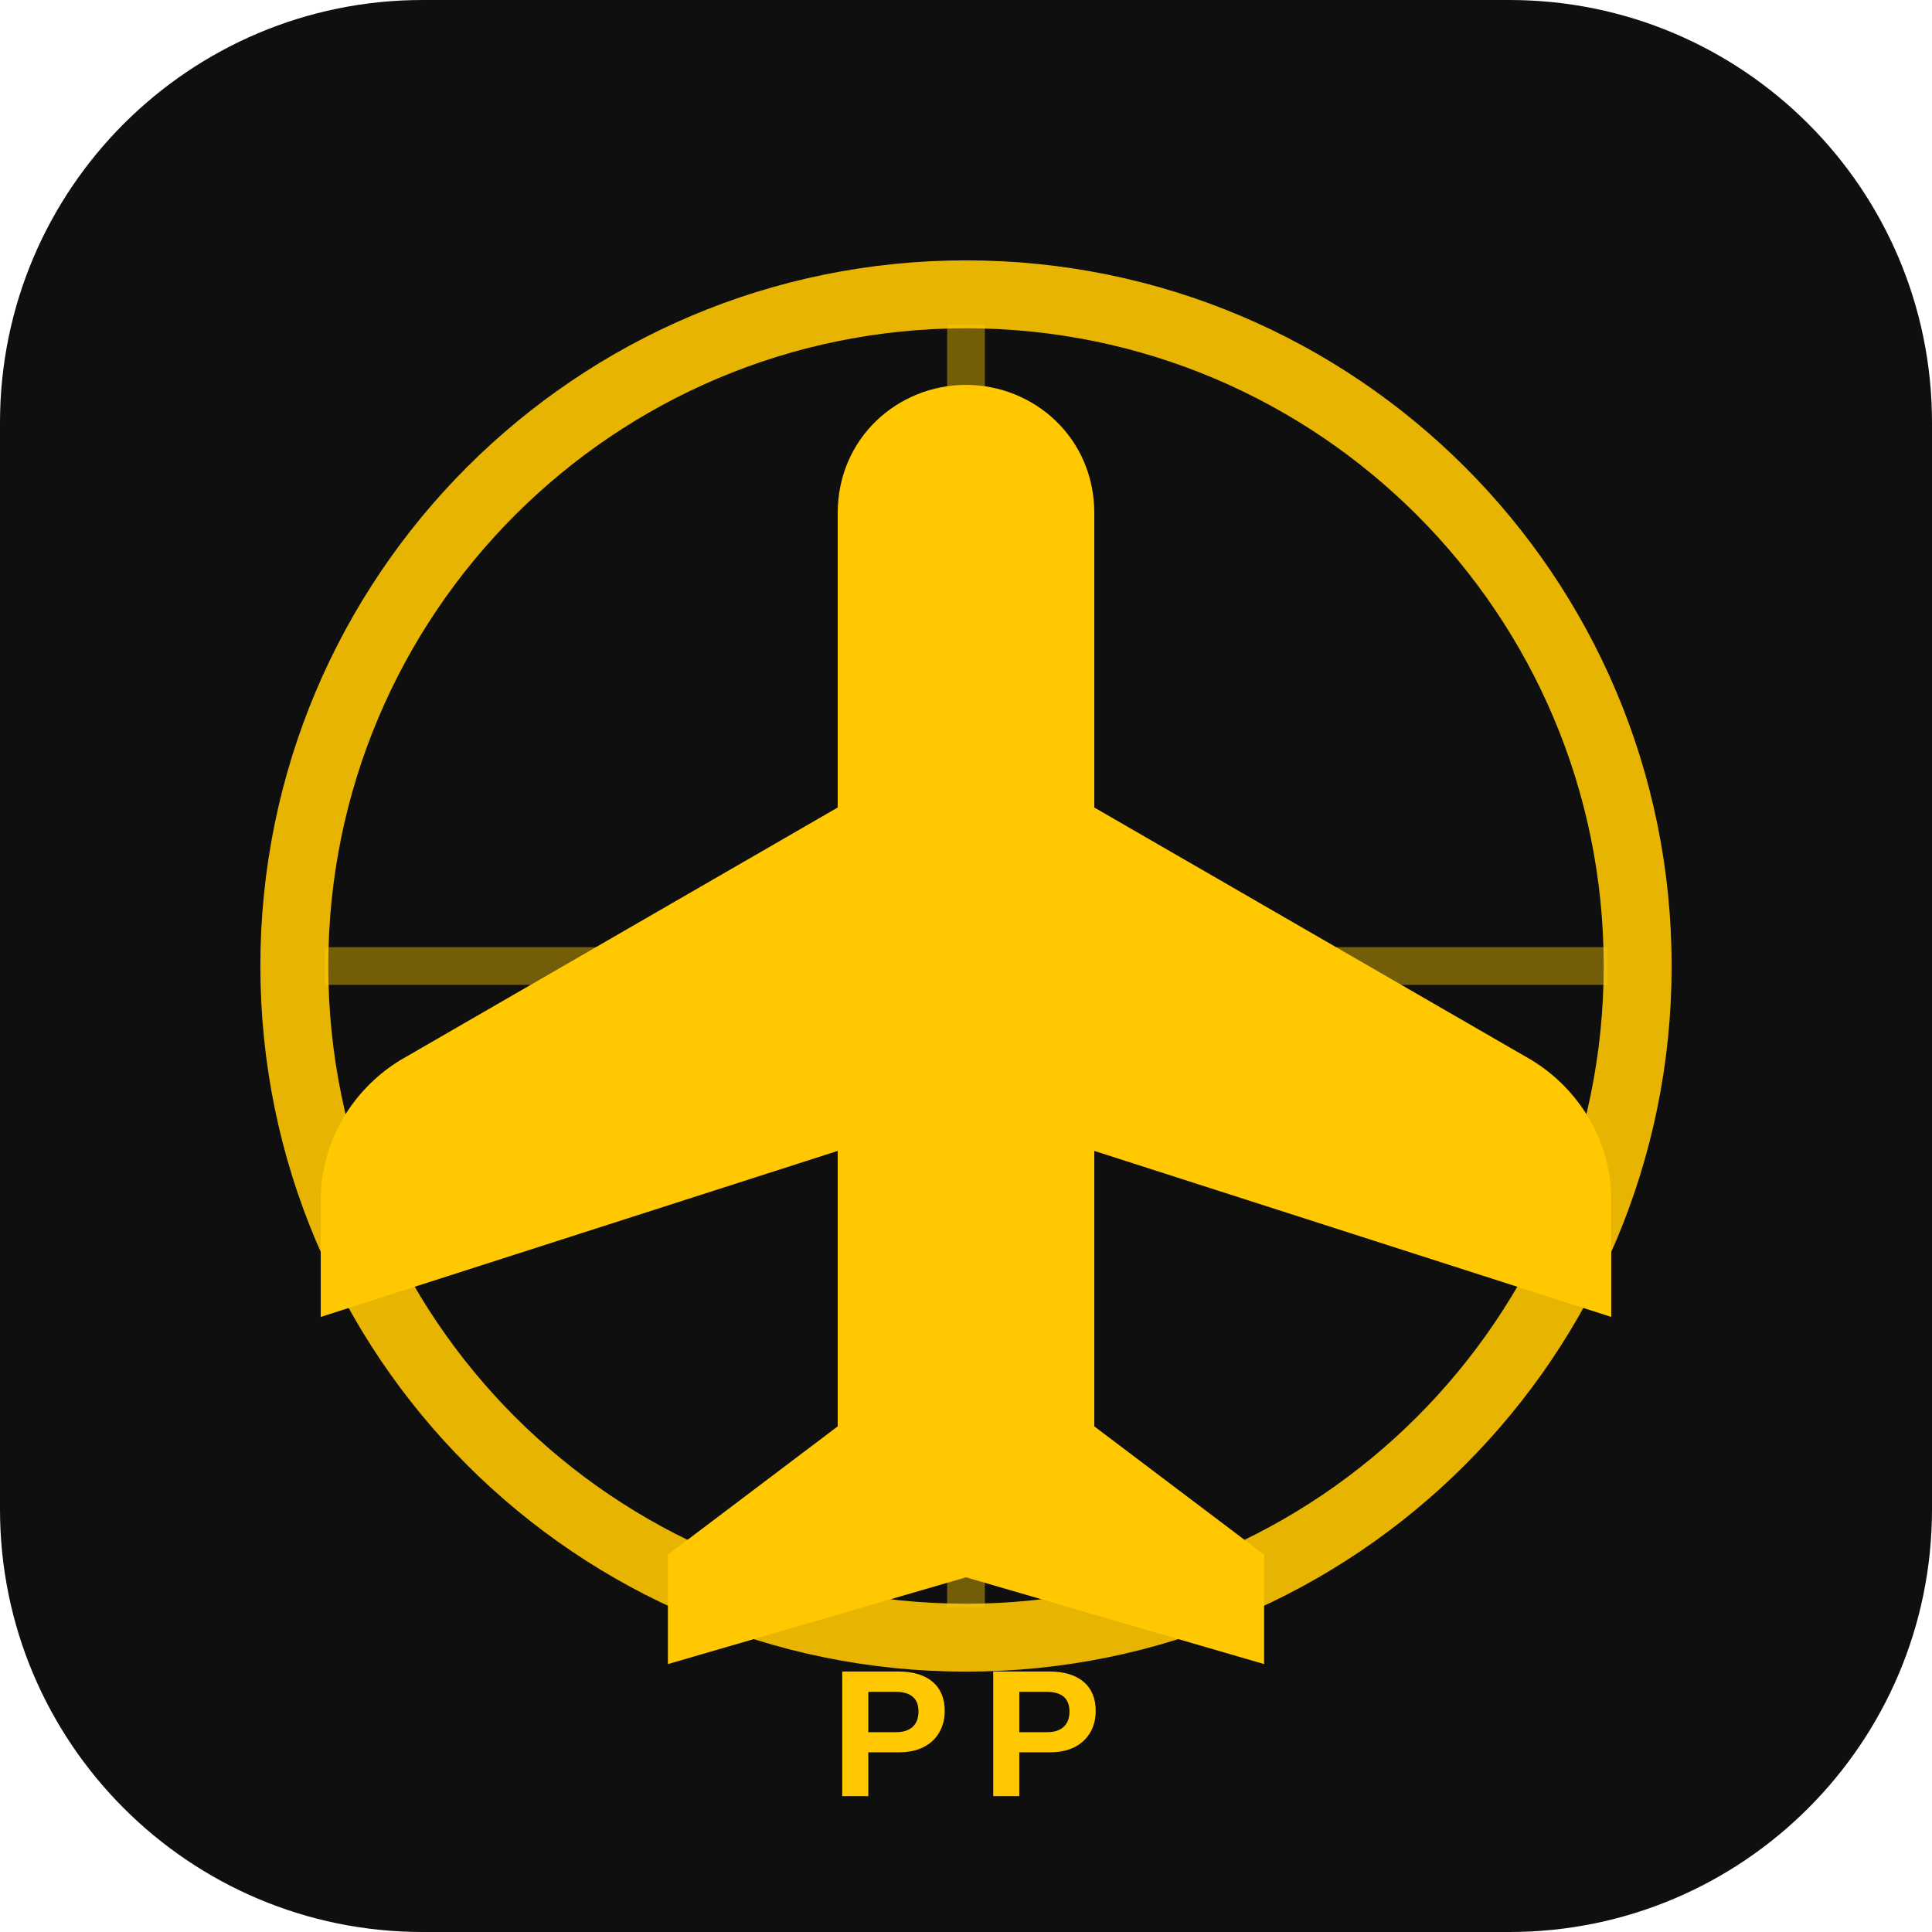
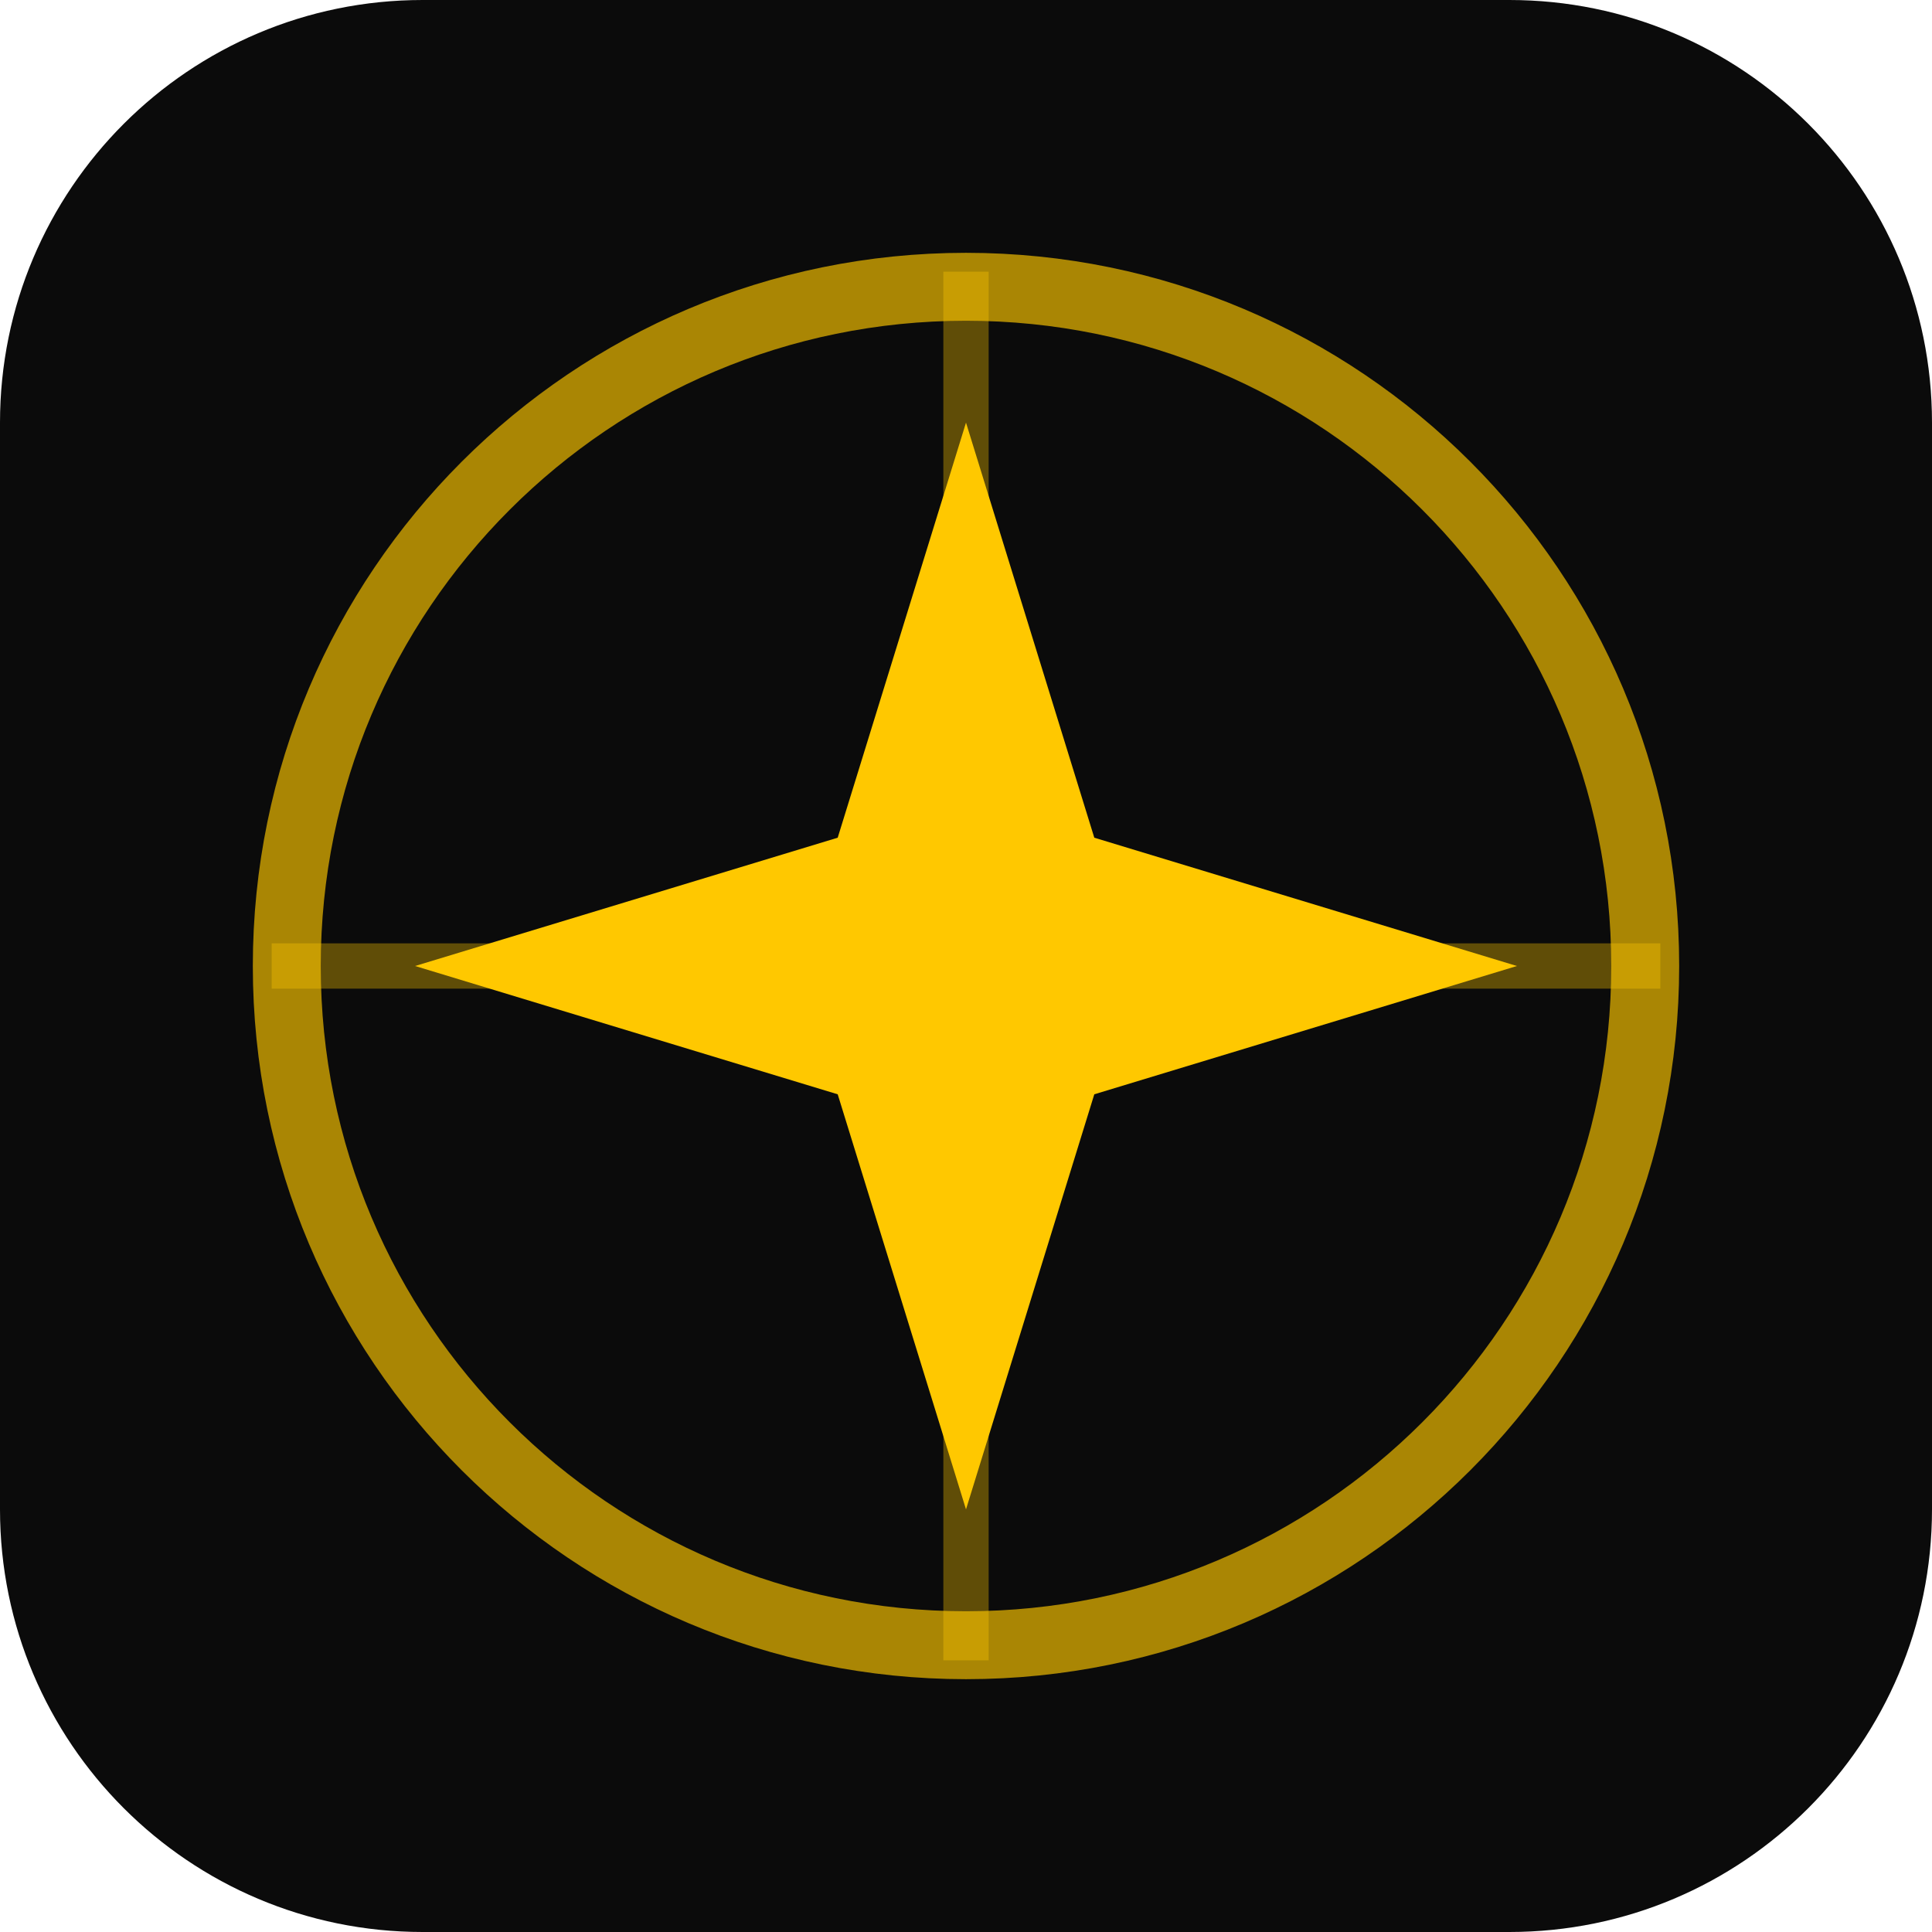
<svg xmlns="http://www.w3.org/2000/svg" viewBox="0 0 512 512">
-   <rect width="512" height="512" rx="112" fill="#0f0f0f" />
-   <circle cx="256" cy="256" r="178" fill="none" stroke="#FFC800" stroke-width="18" opacity=".9" />
-   <path d="M256 86v340M86 256h340" stroke="#FFC800" stroke-width="10" opacity=".42" />
-   <path d="M256 102c18 0 34 14 34 34v78l116 67c13 8 21 22 21 37v31L290 305v73l45 34v29l-79-23-79 23v-29l45-34v-73L85 349v-31c0-15 8-29 21-37l116-67v-78c0-20 16-34 34-34z" fill="#FFC800" />
-   <text x="256" y="476" text-anchor="middle" font-family="Arial, Helvetica, sans-serif" font-size="48" font-weight="800" fill="#FFC800" letter-spacing="8">PP</text>
+   <rect width="512" height="512" rx="112" fill="#0b0b0b" />
+   <circle cx="256" cy="256" r="180" fill="none" stroke="#FFC800" stroke-width="18" opacity=".65" />
+   <path d="M256 72v368M72 256h368" stroke="#FFC800" stroke-width="12" opacity=".35" />
+   <path d="M256 112l34 110 112 34-112 34-34 110-34-110-112-34 112-34z" fill="#FFC800" />
</svg>
